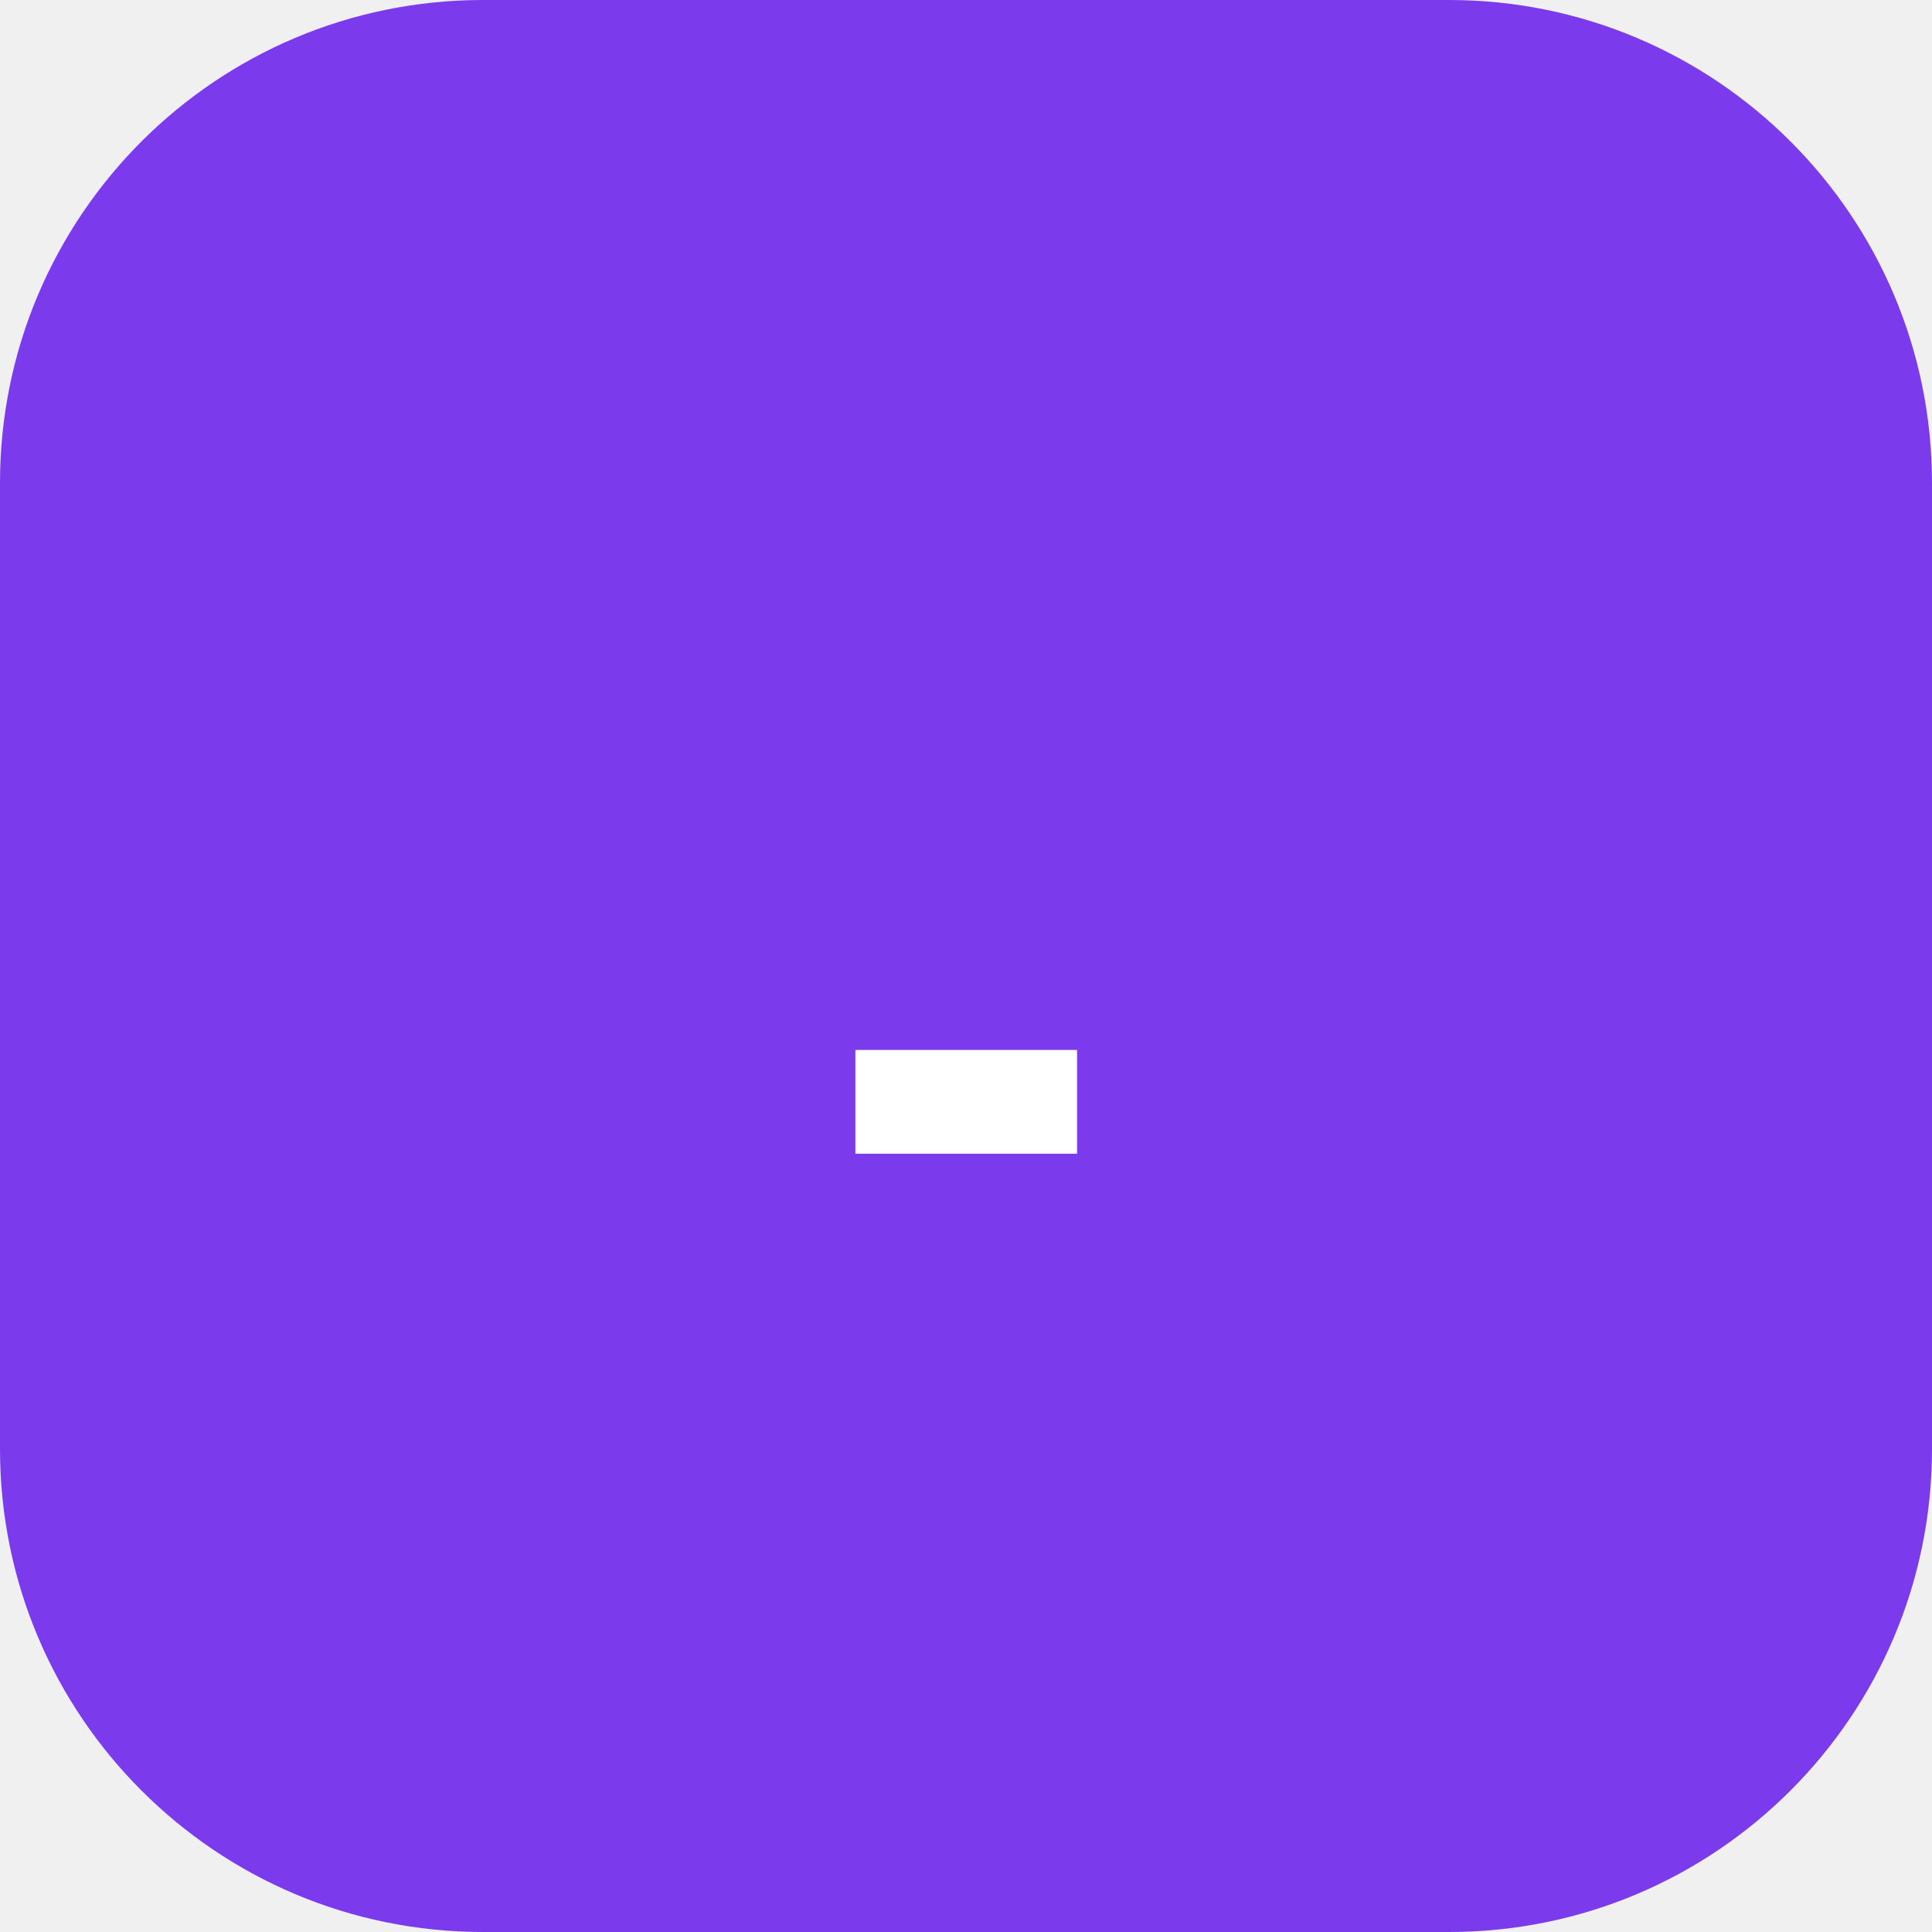
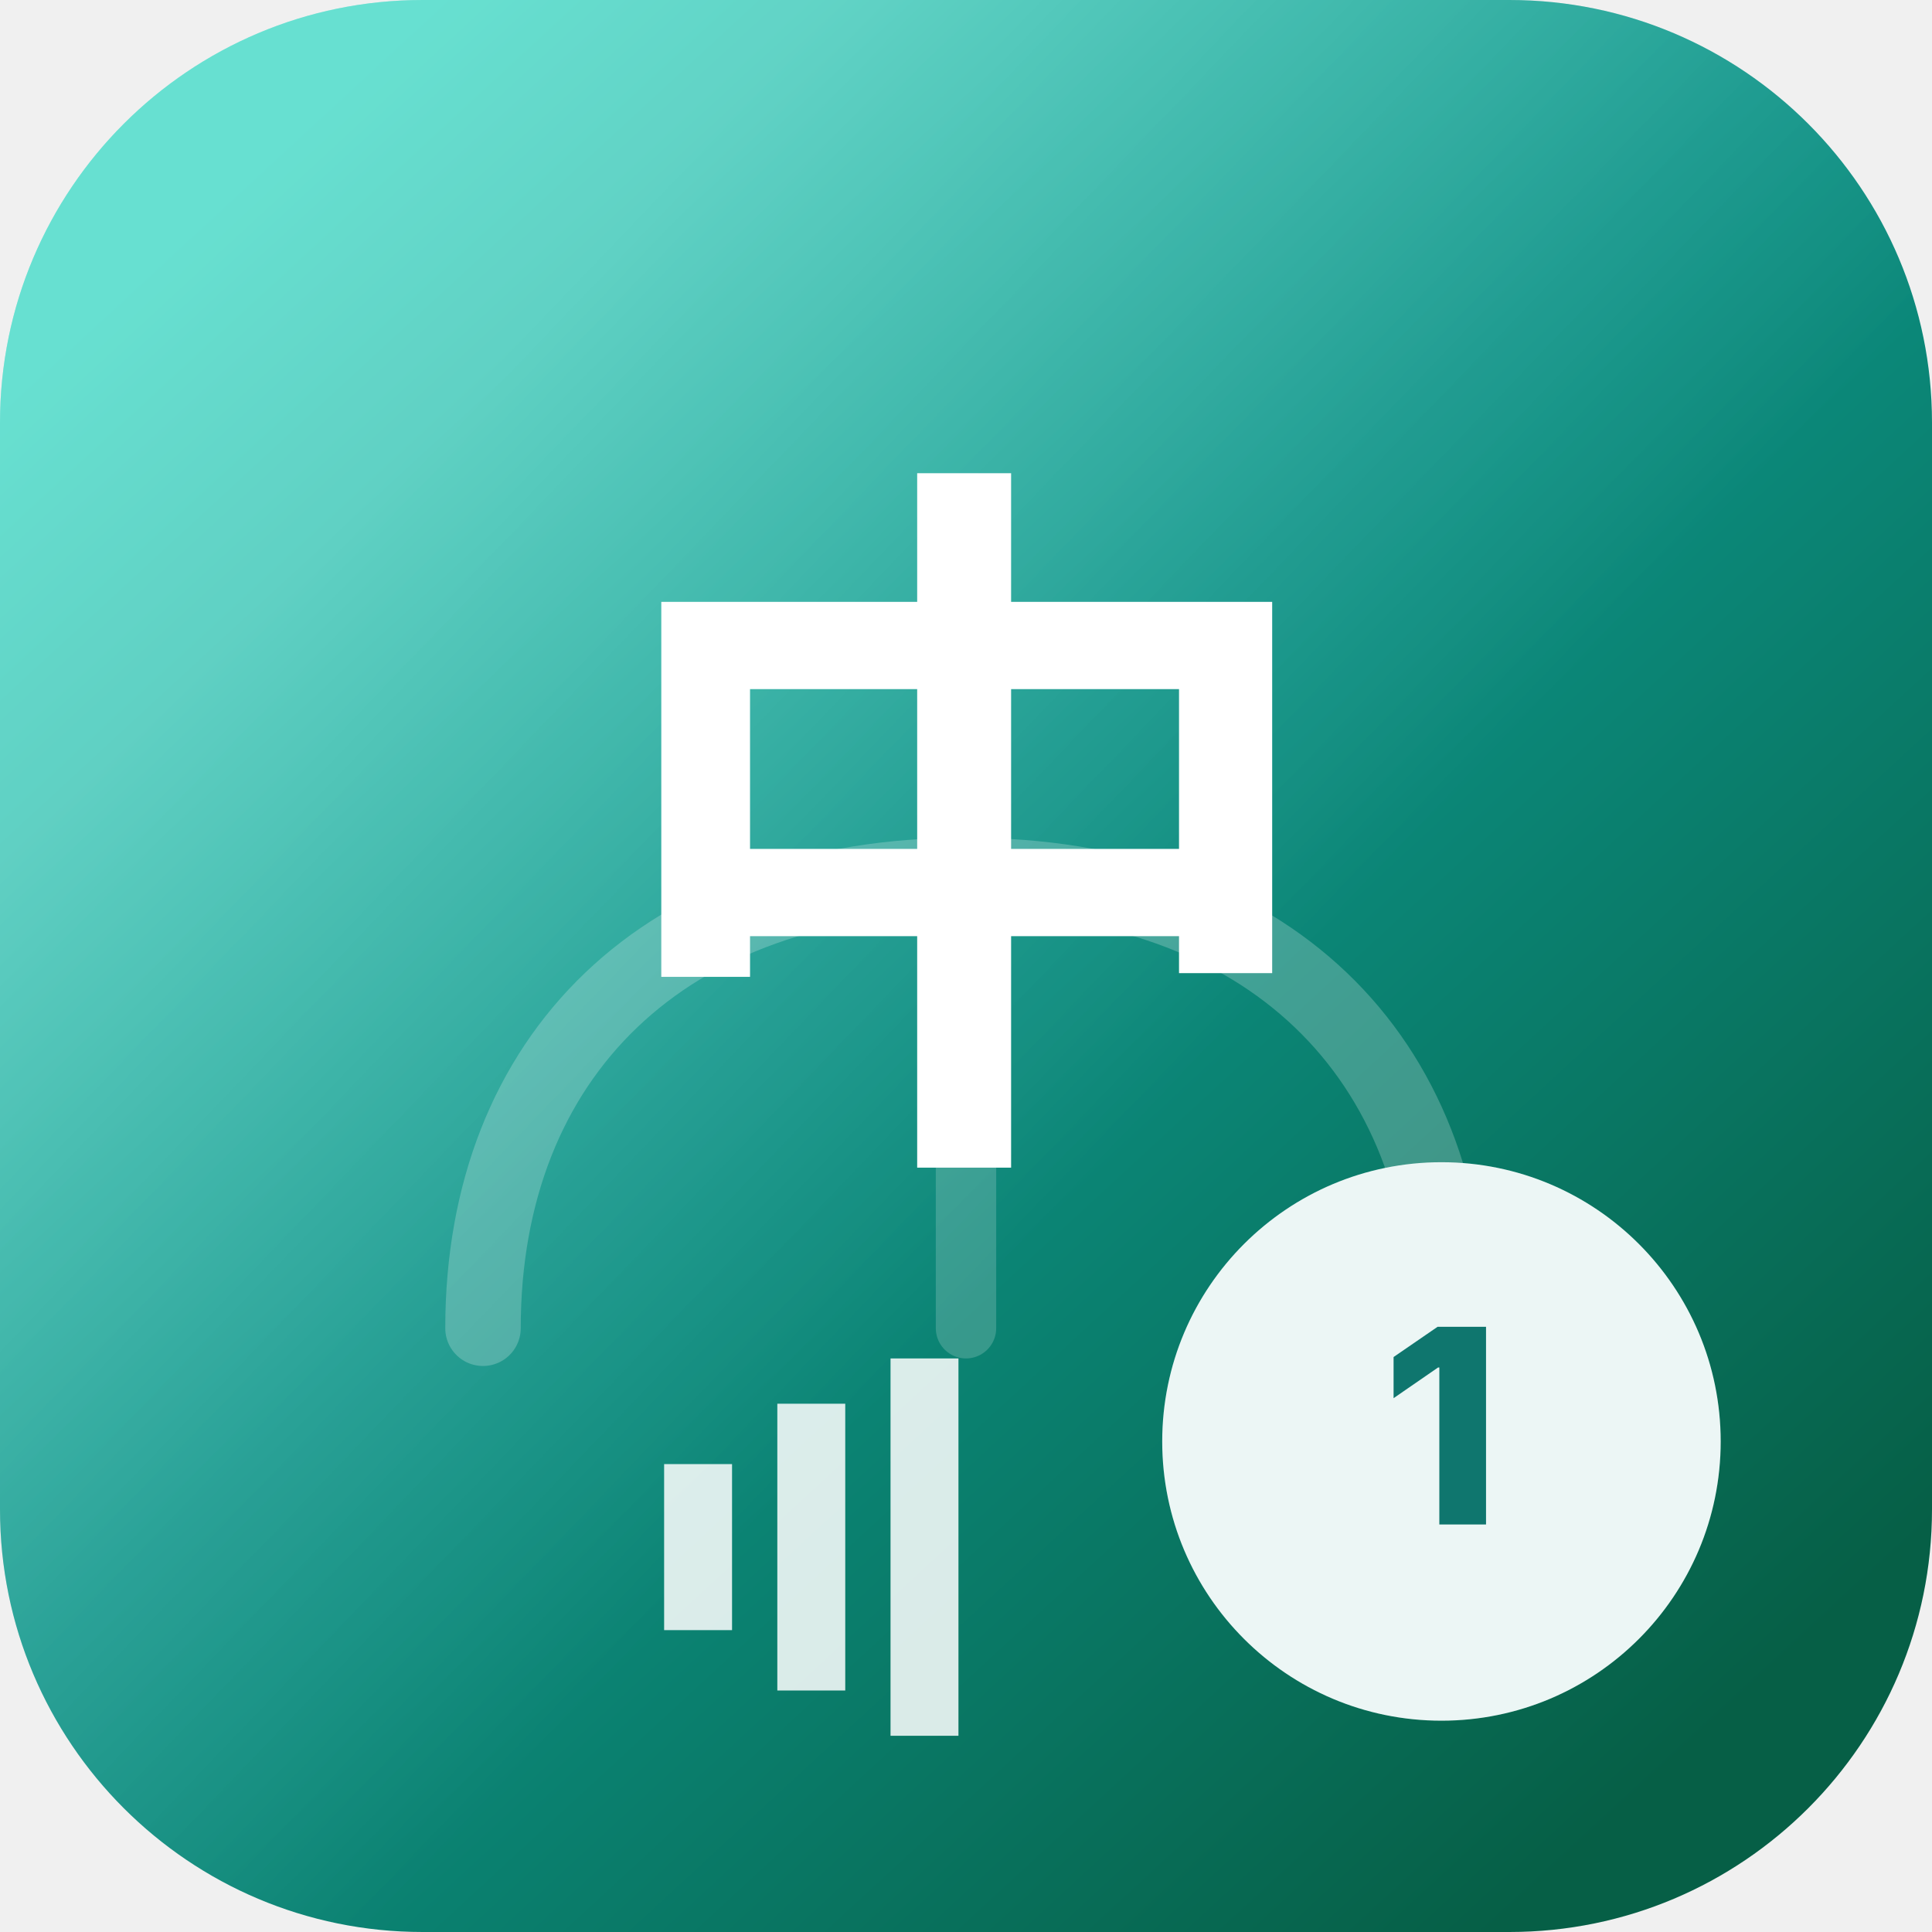
- <svg xmlns="http://www.w3.org/2000/svg" viewBox="0 0 32 32" fill="none">
-   <rect width="32" height="32" rx="8" fill="#7c3aed" />
-   <text x="16" y="22" text-anchor="middle" fill="white" font-size="14" font-family="sans-serif" font-weight="bold">-</text>
+ <svg xmlns="http://www.w3.org/2000/svg" viewBox="0 0 512 512" fill="none">
+   <defs>
+     <linearGradient id="bg" x1="64" y1="48" x2="448" y2="464" gradientUnits="userSpaceOnUse">
+       <stop stop-color="#2dd4bf" />
+       <stop offset="0.45" stop-color="#0d9488" />
+       <stop offset="1" stop-color="#065f46" />
+     </linearGradient>
+     <linearGradient id="shine" x1="128" y1="96" x2="320" y2="280" gradientUnits="userSpaceOnUse">
+       <stop stop-color="#ffffff" stop-opacity="0.28" />
+       <stop offset="1" stop-color="#ffffff" stop-opacity="0" />
+     </linearGradient>
+   </defs>
+   <rect width="512" height="512" rx="112" fill="url(#bg)" />
+   <rect width="512" height="512" rx="112" fill="url(#shine)" />
+   <path d="M128 352c0-72 48-120 128-120s128 48 128 120" stroke="#ffffff" stroke-opacity="0.22" stroke-width="20" stroke-linecap="round" />
+   <path d="M256 232v120" stroke="#ffffff" stroke-opacity="0.18" stroke-width="16" stroke-linecap="round" />
+   <text x="256" y="292" text-anchor="middle" fill="#ffffff" font-family="system-ui, -apple-system, 'PingFang SC', 'Noto Sans SC', sans-serif" font-size="196" font-weight="700">中</text>
+   <circle cx="382" cy="382" r="74" fill="#ffffff" />
+   <circle cx="382" cy="382" r="74" fill="#0d9488" fill-opacity="0.08" />
+   <text x="382" y="404" text-anchor="middle" fill="#0f766e" font-family="system-ui, -apple-system, sans-serif" font-size="72" font-weight="800">1</text>
+   <path d="M176 388h18v44h-18zM206 372h18v76h-18zM236 360h18v100h-18z" fill="#ffffff" fill-opacity="0.85" rx="9" />
</svg>
